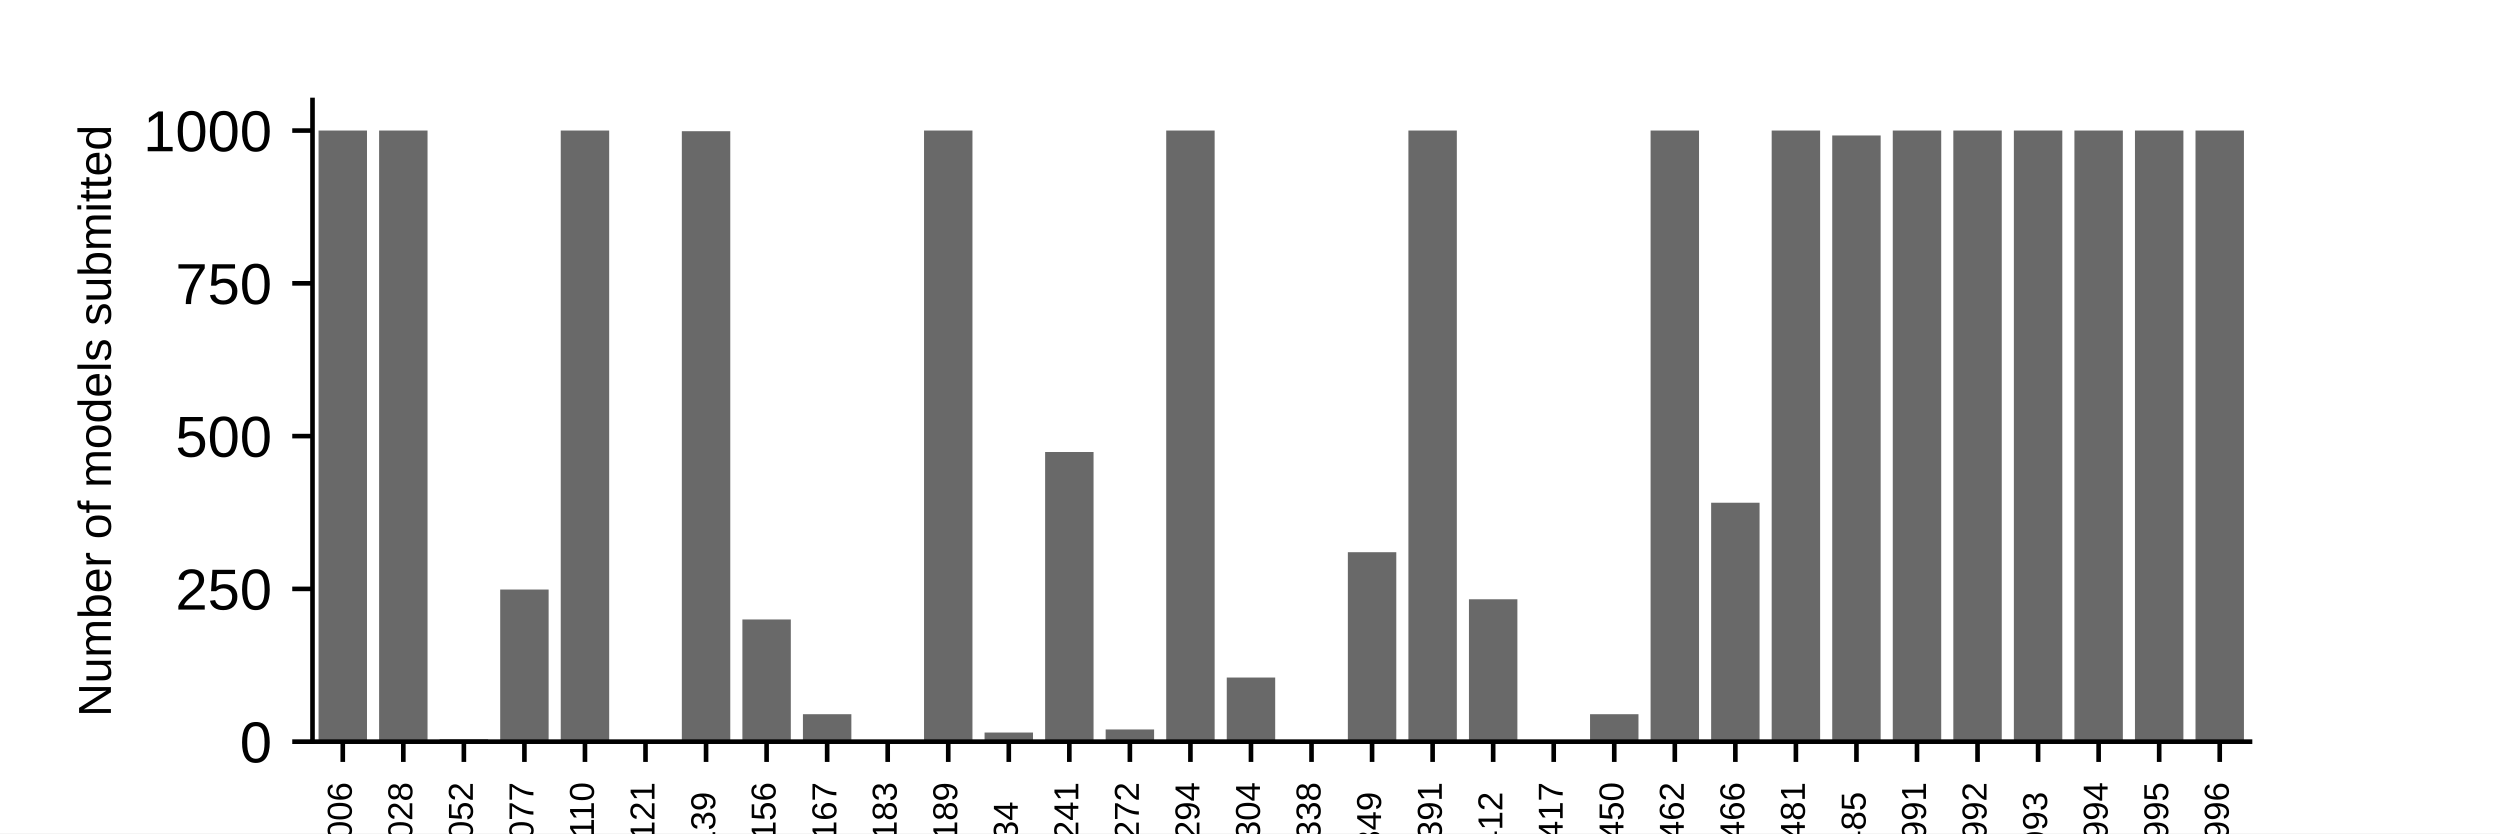
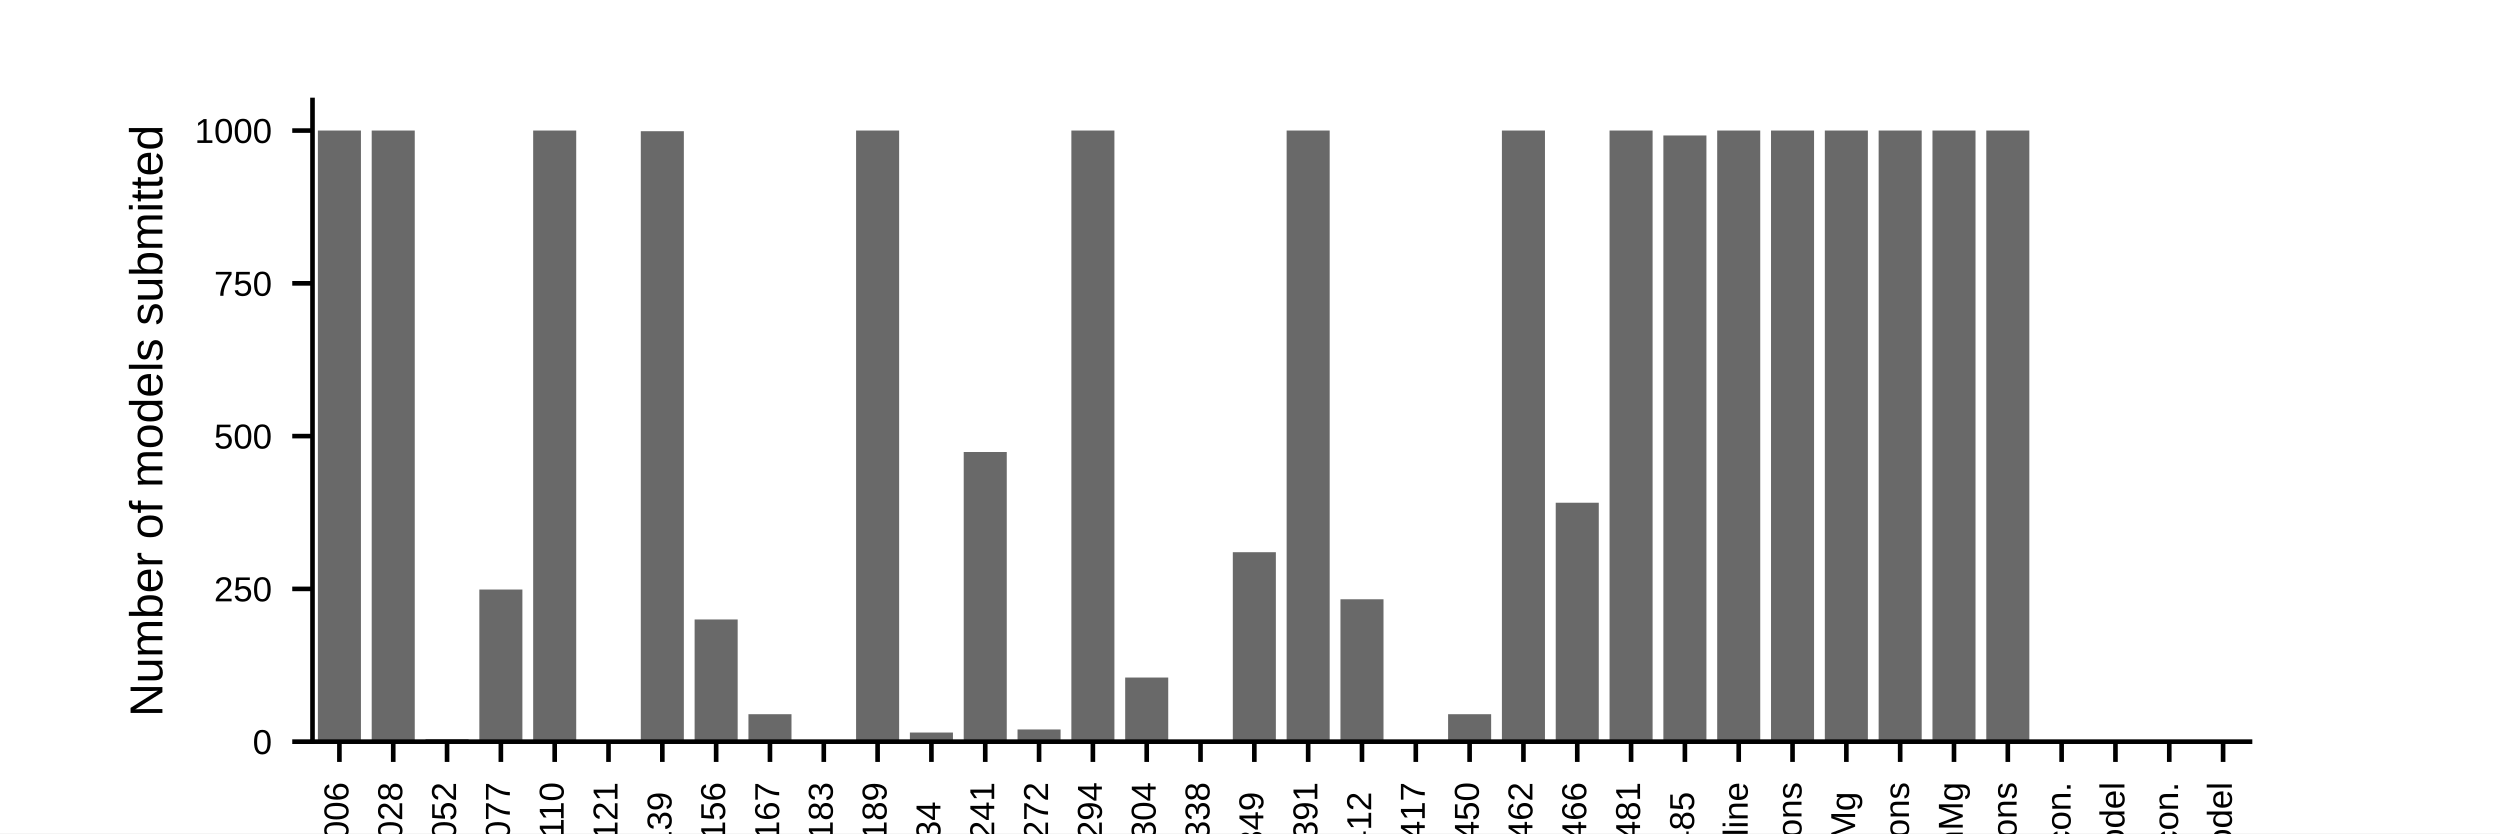
<svg xmlns="http://www.w3.org/2000/svg" xmlns:xlink="http://www.w3.org/1999/xlink" width="432pt" height="144pt" viewBox="0 0 432 144" version="1.1">
  <defs>
    <style type="text/css">*{stroke-linejoin: round; stroke-linecap: butt}</style>
  </defs>
  <g id="figure_1">
    <g id="patch_1">
      <path d="M 0 144  L 432 144  L 432 0  L 0 0  z " style="fill: #ffffff" />
    </g>
    <g id="axes_1">
      <g id="patch_2">
        <path d="M 54 128.16  L 388.8 128.16  L 388.8 17.28  L 54 17.28  z " style="fill: #ffffff" />
      </g>
      <g id="patch_3">
-         <path d="M 55.046 128.16  L 63.416 128.16  L 63.416 22.56  L 55.046 22.56  z " clip-path="url(#p0e5b884438)" style="fill: #696969" />
+         <path d="M 54.93 128.16  L 62.37 128.16  L 62.37 22.56  L 54.93 22.56  z " clip-path="url(#pc72b1d0bf5)" style="fill: #696969" />
      </g>
      <g id="patch_4">
-         <path d="M 65.509 128.16  L 73.879 128.16  L 73.879 22.56  L 65.509 22.56  z " clip-path="url(#p0e5b884438)" style="fill: #696969" />
+         <path d="M 64.23 128.16  L 71.67 128.16  L 71.67 22.56  L 64.23 22.56  z " clip-path="url(#pc72b1d0bf5)" style="fill: #696969" />
      </g>
      <g id="patch_5">
-         <path d="M 75.971 128.16  L 84.341 128.16  L 84.341 127.738  L 75.971 127.738  z " clip-path="url(#p0e5b884438)" style="fill: #696969" />
+         <path d="M 73.53 128.16  L 80.97 128.16  L 80.97 127.738  L 73.53 127.738  z " clip-path="url(#pc72b1d0bf5)" style="fill: #696969" />
      </g>
      <g id="patch_6">
-         <path d="M 86.434 128.16  L 94.804 128.16  L 94.804 101.866  L 86.434 101.866  z " clip-path="url(#p0e5b884438)" style="fill: #696969" />
+         <path d="M 82.83 128.16  L 90.27 128.16  L 90.27 101.866  L 82.83 101.866  z " clip-path="url(#pc72b1d0bf5)" style="fill: #696969" />
      </g>
      <g id="patch_7">
-         <path d="M 96.896 128.16  L 105.266 128.16  L 105.266 22.56  L 96.896 22.56  z " clip-path="url(#p0e5b884438)" style="fill: #696969" />
+         <path d="M 92.13 128.16  L 99.57 128.16  L 99.57 22.56  L 92.13 22.56  z " clip-path="url(#pc72b1d0bf5)" style="fill: #696969" />
      </g>
      <g id="patch_8">
-         <path d="M 107.359 128.16  L 115.729 128.16  L 115.729 128.054  L 107.359 128.054  z " clip-path="url(#p0e5b884438)" style="fill: #696969" />
+         <path d="M 101.43 128.16  L 108.87 128.16  L 108.87 128.054  L 101.43 128.054  z " clip-path="url(#pc72b1d0bf5)" style="fill: #696969" />
      </g>
      <g id="patch_9">
-         <path d="M 117.821 128.16  L 126.191 128.16  L 126.191 22.666  L 117.821 22.666  z " clip-path="url(#p0e5b884438)" style="fill: #696969" />
+         <path d="M 110.73 128.16  L 118.17 128.16  L 118.17 22.666  L 110.73 22.666  z " clip-path="url(#pc72b1d0bf5)" style="fill: #696969" />
      </g>
      <g id="patch_10">
-         <path d="M 128.284 128.16  L 136.654 128.16  L 136.654 107.04  L 128.284 107.04  z " clip-path="url(#p0e5b884438)" style="fill: #696969" />
+         <path d="M 120.03 128.16  L 127.47 128.16  L 127.47 107.04  L 120.03 107.04  z " clip-path="url(#pc72b1d0bf5)" style="fill: #696969" />
      </g>
      <g id="patch_11">
-         <path d="M 138.746 128.16  L 147.116 128.16  L 147.116 123.408  L 138.746 123.408  z " clip-path="url(#p0e5b884438)" style="fill: #696969" />
+         <path d="M 129.33 128.16  L 136.77 128.16  L 136.77 123.408  L 129.33 123.408  z " clip-path="url(#pc72b1d0bf5)" style="fill: #696969" />
      </g>
      <g id="patch_12">
-         <path d="M 149.209 128.16  L 157.579 128.16  L 157.579 128.054  L 149.209 128.054  z " clip-path="url(#p0e5b884438)" style="fill: #696969" />
+         <path d="M 138.63 128.16  L 146.07 128.16  L 146.07 128.054  L 138.63 128.054  z " clip-path="url(#pc72b1d0bf5)" style="fill: #696969" />
      </g>
      <g id="patch_13">
-         <path d="M 159.671 128.16  L 168.041 128.16  L 168.041 22.56  L 159.671 22.56  z " clip-path="url(#p0e5b884438)" style="fill: #696969" />
+         <path d="M 147.93 128.16  L 155.37 128.16  L 155.37 22.56  L 147.93 22.56  z " clip-path="url(#pc72b1d0bf5)" style="fill: #696969" />
      </g>
      <g id="patch_14">
-         <path d="M 170.134 128.16  L 178.504 128.16  L 178.504 126.576  L 170.134 126.576  z " clip-path="url(#p0e5b884438)" style="fill: #696969" />
+         <path d="M 157.23 128.16  L 164.67 128.16  L 164.67 126.576  L 157.23 126.576  z " clip-path="url(#pc72b1d0bf5)" style="fill: #696969" />
      </g>
      <g id="patch_15">
-         <path d="M 180.596 128.16  L 188.966 128.16  L 188.966 78.106  L 180.596 78.106  z " clip-path="url(#p0e5b884438)" style="fill: #696969" />
+         <path d="M 166.53 128.16  L 173.97 128.16  L 173.97 78.106  L 166.53 78.106  z " clip-path="url(#pc72b1d0bf5)" style="fill: #696969" />
      </g>
      <g id="patch_16">
-         <path d="M 191.059 128.16  L 199.429 128.16  L 199.429 126.048  L 191.059 126.048  z " clip-path="url(#p0e5b884438)" style="fill: #696969" />
+         <path d="M 175.83 128.16  L 183.27 128.16  L 183.27 126.048  L 175.83 126.048  z " clip-path="url(#pc72b1d0bf5)" style="fill: #696969" />
      </g>
      <g id="patch_17">
-         <path d="M 201.521 128.16  L 209.891 128.16  L 209.891 22.56  L 201.521 22.56  z " clip-path="url(#p0e5b884438)" style="fill: #696969" />
+         <path d="M 185.13 128.16  L 192.57 128.16  L 192.57 22.56  L 185.13 22.56  z " clip-path="url(#pc72b1d0bf5)" style="fill: #696969" />
      </g>
      <g id="patch_18">
-         <path d="M 211.984 128.16  L 220.354 128.16  L 220.354 117.072  L 211.984 117.072  z " clip-path="url(#p0e5b884438)" style="fill: #696969" />
+         <path d="M 194.43 128.16  L 201.87 128.16  L 201.87 117.072  L 194.43 117.072  z " clip-path="url(#pc72b1d0bf5)" style="fill: #696969" />
      </g>
      <g id="patch_19">
-         <path d="M 222.446 128.16  L 230.816 128.16  L 230.816 127.949  L 222.446 127.949  z " clip-path="url(#p0e5b884438)" style="fill: #696969" />
+         <path d="M 203.73 128.16  L 211.17 128.16  L 211.17 127.949  L 203.73 127.949  z " clip-path="url(#pc72b1d0bf5)" style="fill: #696969" />
      </g>
      <g id="patch_20">
-         <path d="M 232.909 128.16  L 241.279 128.16  L 241.279 95.424  L 232.909 95.424  z " clip-path="url(#p0e5b884438)" style="fill: #696969" />
+         <path d="M 213.03 128.16  L 220.47 128.16  L 220.47 95.424  L 213.03 95.424  z " clip-path="url(#pc72b1d0bf5)" style="fill: #696969" />
      </g>
      <g id="patch_21">
-         <path d="M 243.371 128.16  L 251.741 128.16  L 251.741 22.56  L 243.371 22.56  z " clip-path="url(#p0e5b884438)" style="fill: #696969" />
+         <path d="M 222.33 128.16  L 229.77 128.16  L 229.77 22.56  L 222.33 22.56  z " clip-path="url(#pc72b1d0bf5)" style="fill: #696969" />
      </g>
      <g id="patch_22">
-         <path d="M 253.834 128.16  L 262.204 128.16  L 262.204 103.555  L 253.834 103.555  z " clip-path="url(#p0e5b884438)" style="fill: #696969" />
+         <path d="M 231.63 128.16  L 239.07 128.16  L 239.07 103.555  L 231.63 103.555  z " clip-path="url(#pc72b1d0bf5)" style="fill: #696969" />
      </g>
      <g id="patch_23">
-         <path d="M 264.296 128.16  L 272.666 128.16  L 272.666 128.054  L 264.296 128.054  z " clip-path="url(#p0e5b884438)" style="fill: #696969" />
+         <path d="M 240.93 128.16  L 248.37 128.16  L 248.37 128.054  L 240.93 128.054  z " clip-path="url(#pc72b1d0bf5)" style="fill: #696969" />
      </g>
      <g id="patch_24">
-         <path d="M 274.759 128.16  L 283.129 128.16  L 283.129 123.408  L 274.759 123.408  z " clip-path="url(#p0e5b884438)" style="fill: #696969" />
+         <path d="M 250.23 128.16  L 257.67 128.16  L 257.67 123.408  L 250.23 123.408  z " clip-path="url(#pc72b1d0bf5)" style="fill: #696969" />
      </g>
      <g id="patch_25">
-         <path d="M 285.221 128.16  L 293.591 128.16  L 293.591 22.56  L 285.221 22.56  z " clip-path="url(#p0e5b884438)" style="fill: #696969" />
+         <path d="M 259.53 128.16  L 266.97 128.16  L 266.97 22.56  L 259.53 22.56  z " clip-path="url(#pc72b1d0bf5)" style="fill: #696969" />
      </g>
      <g id="patch_26">
-         <path d="M 295.684 128.16  L 304.054 128.16  L 304.054 86.87  L 295.684 86.87  z " clip-path="url(#p0e5b884438)" style="fill: #696969" />
+         <path d="M 268.83 128.16  L 276.27 128.16  L 276.27 86.87  L 268.83 86.87  z " clip-path="url(#pc72b1d0bf5)" style="fill: #696969" />
      </g>
      <g id="patch_27">
-         <path d="M 306.146 128.16  L 314.516 128.16  L 314.516 22.56  L 306.146 22.56  z " clip-path="url(#p0e5b884438)" style="fill: #696969" />
+         <path d="M 278.13 128.16  L 285.57 128.16  L 285.57 22.56  L 278.13 22.56  z " clip-path="url(#pc72b1d0bf5)" style="fill: #696969" />
      </g>
      <g id="patch_28">
-         <path d="M 316.609 128.16  L 324.979 128.16  L 324.979 23.405  L 316.609 23.405  z " clip-path="url(#p0e5b884438)" style="fill: #696969" />
+         <path d="M 287.43 128.16  L 294.87 128.16  L 294.87 23.405  L 287.43 23.405  z " clip-path="url(#pc72b1d0bf5)" style="fill: #696969" />
      </g>
      <g id="patch_29">
-         <path d="M 327.071 128.16  L 335.441 128.16  L 335.441 22.56  L 327.071 22.56  z " clip-path="url(#p0e5b884438)" style="fill: #696969" />
+         <path d="M 296.73 128.16  L 304.17 128.16  L 304.17 22.56  L 296.73 22.56  z " clip-path="url(#pc72b1d0bf5)" style="fill: #696969" />
      </g>
      <g id="patch_30">
-         <path d="M 337.534 128.16  L 345.904 128.16  L 345.904 22.56  L 337.534 22.56  z " clip-path="url(#p0e5b884438)" style="fill: #696969" />
+         <path d="M 306.03 128.16  L 313.47 128.16  L 313.47 22.56  L 306.03 22.56  z " clip-path="url(#pc72b1d0bf5)" style="fill: #696969" />
      </g>
      <g id="patch_31">
-         <path d="M 347.996 128.16  L 356.366 128.16  L 356.366 22.56  L 347.996 22.56  z " clip-path="url(#p0e5b884438)" style="fill: #696969" />
+         <path d="M 315.33 128.16  L 322.77 128.16  L 322.77 22.56  L 315.33 22.56  z " clip-path="url(#pc72b1d0bf5)" style="fill: #696969" />
      </g>
      <g id="patch_32">
-         <path d="M 358.459 128.16  L 366.829 128.16  L 366.829 22.56  L 358.459 22.56  z " clip-path="url(#p0e5b884438)" style="fill: #696969" />
+         <path d="M 324.63 128.16  L 332.07 128.16  L 332.07 22.56  L 324.63 22.56  z " clip-path="url(#pc72b1d0bf5)" style="fill: #696969" />
      </g>
      <g id="patch_33">
-         <path d="M 368.921 128.16  L 377.291 128.16  L 377.291 22.56  L 368.921 22.56  z " clip-path="url(#p0e5b884438)" style="fill: #696969" />
+         <path d="M 333.93 128.16  L 341.37 128.16  L 341.37 22.56  L 333.93 22.56  z " clip-path="url(#pc72b1d0bf5)" style="fill: #696969" />
      </g>
      <g id="patch_34">
-         <path d="M 379.384 128.16  L 387.754 128.16  L 387.754 22.56  L 379.384 22.56  z " clip-path="url(#p0e5b884438)" style="fill: #696969" />
+         <path d="M 343.23 128.16  L 350.67 128.16  L 350.67 22.56  L 343.23 22.56  z " clip-path="url(#pc72b1d0bf5)" style="fill: #696969" />
+       </g>
+       <g id="patch_35">
+         <path d="M 352.53 128.16  L 359.97 128.16  L 359.97 128.054  L 352.53 128.054  z " clip-path="url(#pc72b1d0bf5)" style="fill: #696969" />
+       </g>
+       <g id="patch_36">
+         <path d="M 361.83 128.16  L 369.27 128.16  L 369.27 128.054  L 361.83 128.054  z " clip-path="url(#pc72b1d0bf5)" style="fill: #696969" />
+       </g>
+       <g id="patch_37">
+         <path d="M 371.13 128.16  L 378.57 128.16  L 378.57 128.054  L 371.13 128.054  z " clip-path="url(#pc72b1d0bf5)" style="fill: #696969" />
+       </g>
+       <g id="patch_38">
+         <path d="M 380.43 128.16  L 387.87 128.16  L 387.87 128.054  L 380.43 128.054  z " clip-path="url(#pc72b1d0bf5)" style="fill: #696969" />
      </g>
      <g id="matplotlib.axis_1">
        <g id="xtick_1">
          <g id="line2d_1">
            <defs>
-               <path id="m327f25a195" d="M 0 0  L 0 3.5  " style="stroke: #000000; stroke-width: 0.8" />
+               <path id="m30394f81d4" d="M 0 0  L 0 3.5  " style="stroke: #000000; stroke-width: 0.8" />
            </defs>
            <g>
-               <use xlink:href="#m327f25a195" x="59.231" y="128.16" style="stroke: #000000; stroke-width: 0.8" />
+               <use xlink:href="#m30394f81d4" x="58.65" y="128.16" style="stroke: #000000; stroke-width: 0.8" />
            </g>
          </g>
          <g id="text_1">
-             <text style="font: 6px 'Arial', sans-serif" transform="translate(60.78375 186.4075) rotate(-90)">RNA_Dojo - TS006</text>
+             <text style="font: 6px 'Arial', sans-serif" transform="translate(60.2025 186.4075) rotate(-90)">RNA_Dojo - TS006</text>
          </g>
        </g>
        <g id="xtick_2">
          <g id="line2d_2">
            <g>
-               <use xlink:href="#m327f25a195" x="69.694" y="128.16" style="stroke: #000000; stroke-width: 0.8" />
+               <use xlink:href="#m30394f81d4" x="67.95" y="128.16" style="stroke: #000000; stroke-width: 0.8" />
            </g>
          </g>
          <g id="text_2">
-             <text style="font: 6px 'Arial', sans-serif" transform="translate(71.24484 184.0647) rotate(-90)">NKRNA-s - TS028</text>
+             <text style="font: 6px 'Arial', sans-serif" transform="translate(69.50109 184.0647) rotate(-90)">NKRNA-s - TS028</text>
          </g>
        </g>
        <g id="xtick_3">
          <g id="line2d_3">
            <g>
-               <use xlink:href="#m327f25a195" x="80.156" y="128.16" style="stroke: #000000; stroke-width: 0.8" />
+               <use xlink:href="#m30394f81d4" x="77.25" y="128.16" style="stroke: #000000; stroke-width: 0.8" />
            </g>
          </g>
          <g id="text_3">
-             <text style="font: 6px 'Arial', sans-serif" transform="translate(81.70875 191.3013) rotate(-90)">Yang-Server - TS052</text>
+             <text style="font: 6px 'Arial', sans-serif" transform="translate(78.8025 191.3013) rotate(-90)">Yang-Server - TS052</text>
          </g>
        </g>
        <g id="xtick_4">
          <g id="line2d_4">
            <g>
-               <use xlink:href="#m327f25a195" x="90.619" y="128.16" style="stroke: #000000; stroke-width: 0.8" />
+               <use xlink:href="#m30394f81d4" x="86.55" y="128.16" style="stroke: #000000; stroke-width: 0.8" />
            </g>
          </g>
          <g id="text_4">
-             <text style="font: 6px 'Arial', sans-serif" transform="translate(92.17125 177.4094) rotate(-90)">coogs2 - TS077</text>
+             <text style="font: 6px 'Arial', sans-serif" transform="translate(88.1025 177.4094) rotate(-90)">coogs2 - TS077</text>
          </g>
        </g>
        <g id="xtick_5">
          <g id="line2d_5">
            <g>
-               <use xlink:href="#m327f25a195" x="101.081" y="128.16" style="stroke: #000000; stroke-width: 0.8" />
+               <use xlink:href="#m30394f81d4" x="95.85" y="128.16" style="stroke: #000000; stroke-width: 0.8" />
            </g>
          </g>
          <g id="text_5">
-             <text style="font: 6px 'Arial', sans-serif" transform="translate(102.6323 213.6334) rotate(-90)">MIEnsembles-Server - TS110</text>
+             <text style="font: 6px 'Arial', sans-serif" transform="translate(97.40109 213.6334) rotate(-90)">MIEnsembles-Server - TS110</text>
          </g>
        </g>
        <g id="xtick_6">
          <g id="line2d_6">
            <g>
-               <use xlink:href="#m327f25a195" x="111.544" y="128.16" style="stroke: #000000; stroke-width: 0.8" />
+               <use xlink:href="#m30394f81d4" x="105.15" y="128.16" style="stroke: #000000; stroke-width: 0.8" />
            </g>
          </g>
          <g id="text_6">
-             <text style="font: 6px 'Arial', sans-serif" transform="translate(113.0962 203.3162) rotate(-90)">Pascal_Auffinger - TS121</text>
+             <text style="font: 6px 'Arial', sans-serif" transform="translate(106.7025 203.3162) rotate(-90)">Pascal_Auffinger - TS121</text>
          </g>
        </g>
        <g id="xtick_7">
          <g id="line2d_7">
            <g>
-               <use xlink:href="#m327f25a195" x="122.006" y="128.16" style="stroke: #000000; stroke-width: 0.8" />
+               <use xlink:href="#m30394f81d4" x="114.45" y="128.16" style="stroke: #000000; stroke-width: 0.8" />
            </g>
          </g>
          <g id="text_7">
-             <text style="font: 6px 'Arial', sans-serif" transform="translate(123.5939 202.7491) rotate(-90)">DeepFold-refine  - TS139</text>
+             <text style="font: 6px 'Arial', sans-serif" transform="translate(116.0377 202.7491) rotate(-90)">DeepFold-refine  - TS139</text>
          </g>
        </g>
        <g id="xtick_8">
          <g id="line2d_8">
            <g>
-               <use xlink:href="#m327f25a195" x="132.469" y="128.16" style="stroke: #000000; stroke-width: 0.8" />
+               <use xlink:href="#m30394f81d4" x="123.75" y="128.16" style="stroke: #000000; stroke-width: 0.8" />
            </g>
          </g>
          <g id="text_8">
-             <text style="font: 6px 'Arial', sans-serif" transform="translate(134.0198 189.4169) rotate(-90)">SoutheRNA - TS156</text>
+             <text style="font: 6px 'Arial', sans-serif" transform="translate(125.3011 189.4169) rotate(-90)">SoutheRNA - TS156</text>
          </g>
        </g>
        <g id="xtick_9">
          <g id="line2d_9">
            <g>
-               <use xlink:href="#m327f25a195" x="142.931" y="128.16" style="stroke: #000000; stroke-width: 0.8" />
+               <use xlink:href="#m30394f81d4" x="133.05" y="128.16" style="stroke: #000000; stroke-width: 0.8" />
            </g>
          </g>
          <g id="text_9">
-             <text style="font: 6px 'Arial', sans-serif" transform="translate(144.5208 196.4134) rotate(-90)">OpenComplex - TS167</text>
+             <text style="font: 6px 'Arial', sans-serif" transform="translate(134.6395 196.4134) rotate(-90)">OpenComplex - TS167</text>
          </g>
        </g>
        <g id="xtick_10">
          <g id="line2d_10">
            <g>
-               <use xlink:href="#m327f25a195" x="153.394" y="128.16" style="stroke: #000000; stroke-width: 0.8" />
+               <use xlink:href="#m30394f81d4" x="142.35" y="128.16" style="stroke: #000000; stroke-width: 0.8" />
            </g>
          </g>
          <g id="text_10">
-             <text style="font: 6px 'Arial', sans-serif" transform="translate(154.9462 222.0962) rotate(-90)">GuangzhouRNA-human - TS183</text>
+             <text style="font: 6px 'Arial', sans-serif" transform="translate(143.9025 222.0962) rotate(-90)">GuangzhouRNA-human - TS183</text>
          </g>
        </g>
        <g id="xtick_11">
          <g id="line2d_11">
            <g>
-               <use xlink:href="#m327f25a195" x="163.856" y="128.16" style="stroke: #000000; stroke-width: 0.8" />
+               <use xlink:href="#m30394f81d4" x="151.65" y="128.16" style="stroke: #000000; stroke-width: 0.8" />
            </g>
          </g>
          <g id="text_11">
-             <text style="font: 6px 'Arial', sans-serif" transform="translate(165.4073 174.4047) rotate(-90)">LCBio - TS189</text>
+             <text style="font: 6px 'Arial', sans-serif" transform="translate(153.2011 174.4047) rotate(-90)">LCBio - TS189</text>
          </g>
        </g>
        <g id="xtick_12">
          <g id="line2d_12">
            <g>
-               <use xlink:href="#m327f25a195" x="174.319" y="128.16" style="stroke: #000000; stroke-width: 0.8" />
+               <use xlink:href="#m30394f81d4" x="160.95" y="128.16" style="stroke: #000000; stroke-width: 0.8" />
            </g>
          </g>
          <g id="text_12">
-             <text style="font: 6px 'Arial', sans-serif" transform="translate(175.8698 159.73) rotate(-90)">  - TS234</text>
+             <text style="font: 6px 'Arial', sans-serif" transform="translate(162.5011 159.73) rotate(-90)">  - TS234</text>
          </g>
        </g>
        <g id="xtick_13">
          <g id="line2d_13">
            <g>
-               <use xlink:href="#m327f25a195" x="184.781" y="128.16" style="stroke: #000000; stroke-width: 0.8" />
+               <use xlink:href="#m30394f81d4" x="170.25" y="128.16" style="stroke: #000000; stroke-width: 0.8" />
            </g>
          </g>
          <g id="text_13">
-             <text style="font: 6px 'Arial', sans-serif" transform="translate(186.3323 180.4094) rotate(-90)">elofsson - TS241</text>
+             <text style="font: 6px 'Arial', sans-serif" transform="translate(171.8011 180.4094) rotate(-90)">elofsson - TS241</text>
          </g>
        </g>
        <g id="xtick_14">
          <g id="line2d_14">
            <g>
-               <use xlink:href="#m327f25a195" x="195.244" y="128.16" style="stroke: #000000; stroke-width: 0.8" />
+               <use xlink:href="#m30394f81d4" x="179.55" y="128.16" style="stroke: #000000; stroke-width: 0.8" />
            </g>
          </g>
          <g id="text_14">
-             <text style="font: 6px 'Arial', sans-serif" transform="translate(196.7948 191.0781) rotate(-90)">GromihaLab - TS272</text>
+             <text style="font: 6px 'Arial', sans-serif" transform="translate(181.1011 191.0781) rotate(-90)">GromihaLab - TS272</text>
          </g>
        </g>
        <g id="xtick_15">
          <g id="line2d_15">
            <g>
-               <use xlink:href="#m327f25a195" x="205.706" y="128.16" style="stroke: #000000; stroke-width: 0.8" />
+               <use xlink:href="#m30394f81d4" x="188.85" y="128.16" style="stroke: #000000; stroke-width: 0.8" />
            </g>
          </g>
          <g id="text_15">
-             <text style="font: 6px 'Arial', sans-serif" transform="translate(207.2573 185.4156) rotate(-90)">KiharaLab - TS294</text>
+             <text style="font: 6px 'Arial', sans-serif" transform="translate(190.4011 185.4156) rotate(-90)">KiharaLab - TS294</text>
          </g>
        </g>
        <g id="xtick_16">
          <g id="line2d_16">
            <g>
-               <use xlink:href="#m327f25a195" x="216.169" y="128.16" style="stroke: #000000; stroke-width: 0.8" />
+               <use xlink:href="#m30394f81d4" x="198.15" y="128.16" style="stroke: #000000; stroke-width: 0.8" />
            </g>
          </g>
          <g id="text_16">
-             <text style="font: 6px 'Arial', sans-serif" transform="translate(217.7198 187.7331) rotate(-90)">AF3-server - TS304</text>
+             <text style="font: 6px 'Arial', sans-serif" transform="translate(199.7011 187.7331) rotate(-90)">AF3-server - TS304</text>
          </g>
        </g>
        <g id="xtick_17">
          <g id="line2d_17">
            <g>
-               <use xlink:href="#m327f25a195" x="226.631" y="128.16" style="stroke: #000000; stroke-width: 0.8" />
+               <use xlink:href="#m30394f81d4" x="207.45" y="128.16" style="stroke: #000000; stroke-width: 0.8" />
            </g>
          </g>
          <g id="text_17">
-             <text style="font: 6px 'Arial', sans-serif" transform="translate(228.1823 187.0778) rotate(-90)">GeneSilico - TS338</text>
+             <text style="font: 6px 'Arial', sans-serif" transform="translate(209.0011 187.0778) rotate(-90)">GeneSilico - TS338</text>
          </g>
        </g>
        <g id="xtick_18">
          <g id="line2d_18">
            <g>
-               <use xlink:href="#m327f25a195" x="237.094" y="128.16" style="stroke: #000000; stroke-width: 0.8" />
+               <use xlink:href="#m30394f81d4" x="216.75" y="128.16" style="stroke: #000000; stroke-width: 0.8" />
            </g>
          </g>
          <g id="text_18">
-             <text style="font: 6px 'Arial', sans-serif" transform="translate(238.6448 196.0816) rotate(-90)">cheatham-lab  - TS349</text>
+             <text style="font: 6px 'Arial', sans-serif" transform="translate(218.3011 196.0816) rotate(-90)">cheatham-lab  - TS349</text>
          </g>
        </g>
        <g id="xtick_19">
          <g id="line2d_19">
            <g>
-               <use xlink:href="#m327f25a195" x="247.556" y="128.16" style="stroke: #000000; stroke-width: 0.8" />
+               <use xlink:href="#m30394f81d4" x="226.05" y="128.16" style="stroke: #000000; stroke-width: 0.8" />
            </g>
          </g>
          <g id="text_19">
-             <text style="font: 6px 'Arial', sans-serif" transform="translate(249.1439 199.7528) rotate(-90)">bussilab_replex - TS391</text>
+             <text style="font: 6px 'Arial', sans-serif" transform="translate(227.6377 199.7528) rotate(-90)">bussilab_replex - TS391</text>
          </g>
        </g>
        <g id="xtick_20">
          <g id="line2d_20">
            <g>
-               <use xlink:href="#m327f25a195" x="258.019" y="128.16" style="stroke: #000000; stroke-width: 0.8" />
+               <use xlink:href="#m30394f81d4" x="235.35" y="128.16" style="stroke: #000000; stroke-width: 0.8" />
            </g>
          </g>
          <g id="text_20">
-             <text style="font: 6px 'Arial', sans-serif" transform="translate(259.6064 209.7541) rotate(-90)">cheatham-lab_villa  - TS412</text>
+             <text style="font: 6px 'Arial', sans-serif" transform="translate(236.9377 209.7541) rotate(-90)">cheatham-lab_villa  - TS412</text>
          </g>
        </g>
        <g id="xtick_21">
          <g id="line2d_21">
            <g>
-               <use xlink:href="#m327f25a195" x="268.481" y="128.16" style="stroke: #000000; stroke-width: 0.8" />
+               <use xlink:href="#m30394f81d4" x="244.65" y="128.16" style="stroke: #000000; stroke-width: 0.8" />
            </g>
          </g>
          <g id="text_21">
-             <text style="font: 6px 'Arial', sans-serif" transform="translate(270.0337 217.09) rotate(-90)">GuangzhouRNA-meta - TS417</text>
+             <text style="font: 6px 'Arial', sans-serif" transform="translate(246.2025 217.09) rotate(-90)">GuangzhouRNA-meta - TS417</text>
          </g>
        </g>
        <g id="xtick_22">
          <g id="line2d_22">
            <g>
-               <use xlink:href="#m327f25a195" x="278.944" y="128.16" style="stroke: #000000; stroke-width: 0.8" />
+               <use xlink:href="#m30394f81d4" x="253.95" y="128.16" style="stroke: #000000; stroke-width: 0.8" />
            </g>
          </g>
          <g id="text_22">
-             <text style="font: 6px 'Arial', sans-serif" transform="translate(280.5333 217.4209) rotate(-90)">OpenComplex_Server - TS450</text>
+             <text style="font: 6px 'Arial', sans-serif" transform="translate(255.5395 217.4209) rotate(-90)">OpenComplex_Server - TS450</text>
          </g>
        </g>
        <g id="xtick_23">
          <g id="line2d_23">
            <g>
-               <use xlink:href="#m327f25a195" x="289.406" y="128.16" style="stroke: #000000; stroke-width: 0.8" />
+               <use xlink:href="#m30394f81d4" x="263.25" y="128.16" style="stroke: #000000; stroke-width: 0.8" />
            </g>
          </g>
          <g id="text_23">
-             <text style="font: 6px 'Arial', sans-serif" transform="translate(290.9588 175.0741) rotate(-90)">Zheng - TS462</text>
+             <text style="font: 6px 'Arial', sans-serif" transform="translate(264.8025 175.0741) rotate(-90)">Zheng - TS462</text>
          </g>
        </g>
        <g id="xtick_24">
          <g id="line2d_24">
            <g>
-               <use xlink:href="#m327f25a195" x="299.869" y="128.16" style="stroke: #000000; stroke-width: 0.8" />
+               <use xlink:href="#m30394f81d4" x="272.55" y="128.16" style="stroke: #000000; stroke-width: 0.8" />
            </g>
          </g>
          <g id="text_24">
-             <text style="font: 6px 'Arial', sans-serif" transform="translate(301.4212 177.4094) rotate(-90)">coogs3 - TS466</text>
+             <text style="font: 6px 'Arial', sans-serif" transform="translate(274.1025 177.4094) rotate(-90)">coogs3 - TS466</text>
          </g>
        </g>
        <g id="xtick_25">
          <g id="line2d_25">
            <g>
-               <use xlink:href="#m327f25a195" x="310.331" y="128.16" style="stroke: #000000; stroke-width: 0.8" />
+               <use xlink:href="#m30394f81d4" x="281.85" y="128.16" style="stroke: #000000; stroke-width: 0.8" />
            </g>
          </g>
          <g id="text_25">
-             <text style="font: 6px 'Arial', sans-serif" transform="translate(311.8823 171.7384) rotate(-90)">Vfold - TS481</text>
+             <text style="font: 6px 'Arial', sans-serif" transform="translate(283.4011 171.7384) rotate(-90)">Vfold - TS481</text>
          </g>
        </g>
        <g id="xtick_26">
          <g id="line2d_26">
            <g>
-               <use xlink:href="#m327f25a195" x="320.794" y="128.16" style="stroke: #000000; stroke-width: 0.8" />
+               <use xlink:href="#m30394f81d4" x="291.15" y="128.16" style="stroke: #000000; stroke-width: 0.8" />
            </g>
          </g>
          <g id="text_26">
-             <text style="font: 6px 'Arial', sans-serif" transform="translate(322.3814 209.4259) rotate(-90)">bussilab_plain_md  - TS485</text>
+             <text style="font: 6px 'Arial', sans-serif" transform="translate(292.7377 209.4259) rotate(-90)">bussilab_plain_md  - TS485</text>
          </g>
        </g>
        <g id="xtick_27">
          <g id="line2d_27">
            <g>
-               <use xlink:href="#m327f25a195" x="331.256" y="128.16" style="stroke: #000000; stroke-width: 0.8" />
+               <use xlink:href="#m30394f81d4" x="300.45" y="128.16" style="stroke: #000000; stroke-width: 0.8" />
            </g>
          </g>
          <g id="text_27">
-             <text style="font: 6px 'Arial', sans-serif" transform="translate(332.8073 181.0778) rotate(-90)">Baseline - TS991</text>
+             <text style="font: 6px 'Arial', sans-serif" transform="translate(302.0011 158.1747) rotate(-90)">Baseline</text>
          </g>
        </g>
        <g id="xtick_28">
          <g id="line2d_28">
            <g>
-               <use xlink:href="#m327f25a195" x="341.719" y="128.16" style="stroke: #000000; stroke-width: 0.8" />
+               <use xlink:href="#m30394f81d4" x="309.75" y="128.16" style="stroke: #000000; stroke-width: 0.8" />
            </g>
          </g>
          <g id="text_28">
-             <text style="font: 6px 'Arial', sans-serif" transform="translate(343.2698 204.0944) rotate(-90)">Baseline addIons - TS992</text>
+             <text style="font: 6px 'Arial', sans-serif" transform="translate(311.3011 181.1912) rotate(-90)">Baseline addIons</text>
          </g>
        </g>
        <g id="xtick_29">
          <g id="line2d_29">
            <g>
-               <use xlink:href="#m327f25a195" x="352.181" y="128.16" style="stroke: #000000; stroke-width: 0.8" />
+               <use xlink:href="#m30394f81d4" x="319.05" y="128.16" style="stroke: #000000; stroke-width: 0.8" />
            </g>
          </g>
          <g id="text_29">
-             <text style="font: 6px 'Arial', sans-serif" transform="translate(353.7337 197.7438) rotate(-90)">Baseline mMg  - TS993</text>
+             <text style="font: 6px 'Arial', sans-serif" transform="translate(320.5659 174.8406) rotate(-90)">Baseline mMg </text>
          </g>
        </g>
        <g id="xtick_30">
          <g id="line2d_30">
            <g>
-               <use xlink:href="#m327f25a195" x="362.644" y="128.16" style="stroke: #000000; stroke-width: 0.8" />
+               <use xlink:href="#m30394f81d4" x="328.35" y="128.16" style="stroke: #000000; stroke-width: 0.8" />
            </g>
          </g>
          <g id="text_30">
-             <text style="font: 6px 'Arial', sans-serif" transform="translate(364.1963 219.0934) rotate(-90)">Baseline mMg addIons - TS994</text>
+             <text style="font: 6px 'Arial', sans-serif" transform="translate(329.8659 196.1903) rotate(-90)">Baseline mMg addIons</text>
          </g>
        </g>
        <g id="xtick_31">
          <g id="line2d_31">
            <g>
-               <use xlink:href="#m327f25a195" x="373.106" y="128.16" style="stroke: #000000; stroke-width: 0.8" />
+               <use xlink:href="#m30394f81d4" x="337.65" y="128.16" style="stroke: #000000; stroke-width: 0.8" />
            </g>
          </g>
          <g id="text_31">
-             <text style="font: 6px 'Arial', sans-serif" transform="translate(374.6587 194.4156) rotate(-90)">Baseline nMg - TS995</text>
+             <text style="font: 6px 'Arial', sans-serif" transform="translate(339.1659 171.5125) rotate(-90)">Baseline nMg</text>
          </g>
        </g>
        <g id="xtick_32">
          <g id="line2d_32">
            <g>
-               <use xlink:href="#m327f25a195" x="383.569" y="128.16" style="stroke: #000000; stroke-width: 0.8" />
+               <use xlink:href="#m30394f81d4" x="346.95" y="128.16" style="stroke: #000000; stroke-width: 0.8" />
            </g>
          </g>
          <g id="text_32">
-             <text style="font: 6px 'Arial', sans-serif" transform="translate(385.1212 217.4322) rotate(-90)">Baseline nMg addIons - TS996</text>
-           </g>
-         </g>
-         <g id="text_33">
+             <text style="font: 6px 'Arial', sans-serif" transform="translate(348.4659 194.5291) rotate(-90)">Baseline nMg addIons</text>
+           </g>
+         </g>
+         <g id="xtick_33">
+           <g id="line2d_33">
+             <g>
+               <use xlink:href="#m30394f81d4" x="356.25" y="128.16" style="stroke: #000000; stroke-width: 0.8" />
+             </g>
+           </g>
+           <g id="text_33">
+             <text style="font: 6px 'Arial', sans-serif" transform="translate(357.8025 189.8397) rotate(-90)">Cryo-EM model con.</text>
+           </g>
+         </g>
+         <g id="xtick_34">
+           <g id="line2d_34">
+             <g>
+               <use xlink:href="#m30394f81d4" x="365.55" y="128.16" style="stroke: #000000; stroke-width: 0.8" />
+             </g>
+           </g>
+           <g id="text_34">
+             <text style="font: 6px 'Arial', sans-serif" transform="translate(367.1025 176.8328) rotate(-90)">Cryo-EM model</text>
+           </g>
+         </g>
+         <g id="xtick_35">
+           <g id="line2d_35">
+             <g>
+               <use xlink:href="#m30394f81d4" x="374.85" y="128.16" style="stroke: #000000; stroke-width: 0.8" />
+             </g>
+           </g>
+           <g id="text_35">
+             <text style="font: 6px 'Arial', sans-serif" transform="translate(376.3659 200.1803) rotate(-90)">Ind. cryo-EM model con.</text>
+           </g>
+         </g>
+         <g id="xtick_36">
+           <g id="line2d_36">
+             <g>
+               <use xlink:href="#m30394f81d4" x="384.15" y="128.16" style="stroke: #000000; stroke-width: 0.8" />
+             </g>
+           </g>
+           <g id="text_36">
+             <text style="font: 6px 'Arial', sans-serif" transform="translate(385.6659 187.1734) rotate(-90)">Ind. cryo-EM model</text>
+           </g>
+         </g>
+         <g id="text_37">
          <text style="font: 8px 'Arial', sans-serif; text-anchor: middle" x="221.4" y="231.92" transform="rotate(-0 221.4 231.92)">Group</text>
        </g>
      </g>
      <g id="matplotlib.axis_2">
        <g id="ytick_1">
-           <g id="line2d_33">
+           <g id="line2d_37">
            <defs>
-               <path id="m0d40f509b3" d="M 0 0  L -3.5 0  " style="stroke: #000000; stroke-width: 0.8" />
+               <path id="m18b36d6a19" d="M 0 0  L -3.5 0  " style="stroke: #000000; stroke-width: 0.8" />
            </defs>
            <g>
-               <use xlink:href="#m0d40f509b3" x="54" y="128.16" style="stroke: #000000; stroke-width: 0.8" />
-             </g>
-           </g>
-           <g id="text_34">
-             <text style="font: 10px 'Arial', sans-serif; text-anchor: end" x="47" y="131.739" transform="rotate(-0 47 131.7389)">0</text>
+               <use xlink:href="#m18b36d6a19" x="54" y="128.16" style="stroke: #000000; stroke-width: 0.8" />
+             </g>
+           </g>
+           <g id="text_38">
+             <text style="font: 6px 'Arial', sans-serif; text-anchor: end" x="47" y="130.307" transform="rotate(-0 47 130.3073)">0</text>
          </g>
        </g>
        <g id="ytick_2">
-           <g id="line2d_34">
-             <g>
-               <use xlink:href="#m0d40f509b3" x="54" y="101.76" style="stroke: #000000; stroke-width: 0.8" />
-             </g>
-           </g>
-           <g id="text_35">
-             <text style="font: 10px 'Arial', sans-serif; text-anchor: end" x="47" y="105.339" transform="rotate(-0 47 105.3389)">250</text>
+           <g id="line2d_38">
+             <g>
+               <use xlink:href="#m18b36d6a19" x="54" y="101.76" style="stroke: #000000; stroke-width: 0.8" />
+             </g>
+           </g>
+           <g id="text_39">
+             <text style="font: 6px 'Arial', sans-serif; text-anchor: end" x="47" y="103.907" transform="rotate(-0 47 103.9073)">250</text>
          </g>
        </g>
        <g id="ytick_3">
-           <g id="line2d_35">
-             <g>
-               <use xlink:href="#m0d40f509b3" x="54" y="75.36" style="stroke: #000000; stroke-width: 0.8" />
-             </g>
-           </g>
-           <g id="text_36">
-             <text style="font: 10px 'Arial', sans-serif; text-anchor: end" x="47" y="78.939" transform="rotate(-0 47 78.93891)">500</text>
+           <g id="line2d_39">
+             <g>
+               <use xlink:href="#m18b36d6a19" x="54" y="75.36" style="stroke: #000000; stroke-width: 0.8" />
+             </g>
+           </g>
+           <g id="text_40">
+             <text style="font: 6px 'Arial', sans-serif; text-anchor: end" x="47" y="77.507" transform="rotate(-0 47 77.50734)">500</text>
          </g>
        </g>
        <g id="ytick_4">
-           <g id="line2d_36">
-             <g>
-               <use xlink:href="#m0d40f509b3" x="54" y="48.96" style="stroke: #000000; stroke-width: 0.8" />
-             </g>
-           </g>
-           <g id="text_37">
-             <text style="font: 10px 'Arial', sans-serif; text-anchor: end" x="47" y="52.539" transform="rotate(-0 47 52.53891)">750</text>
+           <g id="line2d_40">
+             <g>
+               <use xlink:href="#m18b36d6a19" x="54" y="48.96" style="stroke: #000000; stroke-width: 0.8" />
+             </g>
+           </g>
+           <g id="text_41">
+             <text style="font: 6px 'Arial', sans-serif; text-anchor: end" x="47" y="51.107" transform="rotate(-0 47 51.10734)">750</text>
          </g>
        </g>
        <g id="ytick_5">
-           <g id="line2d_37">
-             <g>
-               <use xlink:href="#m0d40f509b3" x="54" y="22.56" style="stroke: #000000; stroke-width: 0.8" />
-             </g>
-           </g>
-           <g id="text_38">
-             <text style="font: 10px 'Arial', sans-serif; text-anchor: end" x="47" y="26.139" transform="rotate(-0 47 26.13891)">1000</text>
-           </g>
-         </g>
-         <g id="text_39">
-           <text style="font: 8px 'Arial', sans-serif; text-anchor: middle" x="19.166" y="72.72" transform="rotate(-90 19.16625 72.72)">Number of models submitted</text>
-         </g>
-       </g>
-       <g id="line2d_38">
-         <path clip-path="url(#p0e5b884438)" style="fill: none; stroke: #424242; stroke-width: 2.25; stroke-linecap: square" />
-       </g>
-       <g id="line2d_39">
-         <path clip-path="url(#p0e5b884438)" style="fill: none; stroke: #424242; stroke-width: 2.25; stroke-linecap: square" />
-       </g>
-       <g id="line2d_40">
-         <path clip-path="url(#p0e5b884438)" style="fill: none; stroke: #424242; stroke-width: 2.25; stroke-linecap: square" />
-       </g>
-       <g id="line2d_41">
-         <path clip-path="url(#p0e5b884438)" style="fill: none; stroke: #424242; stroke-width: 2.25; stroke-linecap: square" />
+           <g id="line2d_41">
+             <g>
+               <use xlink:href="#m18b36d6a19" x="54" y="22.56" style="stroke: #000000; stroke-width: 0.8" />
+             </g>
+           </g>
+           <g id="text_42">
+             <text style="font: 6px 'Arial', sans-serif; text-anchor: end" x="47" y="24.707" transform="rotate(-0 47 24.70734)">1000</text>
+           </g>
+         </g>
+         <g id="text_43">
+           <text style="font: 8px 'Arial', sans-serif; text-anchor: middle" x="28.064" y="72.72" transform="rotate(-90 28.06375 72.72)">Number of models submitted</text>
+         </g>
      </g>
      <g id="line2d_42">
-         <path clip-path="url(#p0e5b884438)" style="fill: none; stroke: #424242; stroke-width: 2.25; stroke-linecap: square" />
+         <path clip-path="url(#pc72b1d0bf5)" style="fill: none; stroke: #424242; stroke-width: 2.25; stroke-linecap: square" />
      </g>
      <g id="line2d_43">
-         <path clip-path="url(#p0e5b884438)" style="fill: none; stroke: #424242; stroke-width: 2.25; stroke-linecap: square" />
+         <path clip-path="url(#pc72b1d0bf5)" style="fill: none; stroke: #424242; stroke-width: 2.25; stroke-linecap: square" />
      </g>
      <g id="line2d_44">
-         <path clip-path="url(#p0e5b884438)" style="fill: none; stroke: #424242; stroke-width: 2.25; stroke-linecap: square" />
+         <path clip-path="url(#pc72b1d0bf5)" style="fill: none; stroke: #424242; stroke-width: 2.25; stroke-linecap: square" />
      </g>
      <g id="line2d_45">
-         <path clip-path="url(#p0e5b884438)" style="fill: none; stroke: #424242; stroke-width: 2.25; stroke-linecap: square" />
+         <path clip-path="url(#pc72b1d0bf5)" style="fill: none; stroke: #424242; stroke-width: 2.25; stroke-linecap: square" />
      </g>
      <g id="line2d_46">
-         <path clip-path="url(#p0e5b884438)" style="fill: none; stroke: #424242; stroke-width: 2.25; stroke-linecap: square" />
+         <path clip-path="url(#pc72b1d0bf5)" style="fill: none; stroke: #424242; stroke-width: 2.25; stroke-linecap: square" />
      </g>
      <g id="line2d_47">
-         <path clip-path="url(#p0e5b884438)" style="fill: none; stroke: #424242; stroke-width: 2.25; stroke-linecap: square" />
+         <path clip-path="url(#pc72b1d0bf5)" style="fill: none; stroke: #424242; stroke-width: 2.25; stroke-linecap: square" />
      </g>
      <g id="line2d_48">
-         <path clip-path="url(#p0e5b884438)" style="fill: none; stroke: #424242; stroke-width: 2.25; stroke-linecap: square" />
+         <path clip-path="url(#pc72b1d0bf5)" style="fill: none; stroke: #424242; stroke-width: 2.25; stroke-linecap: square" />
      </g>
      <g id="line2d_49">
-         <path clip-path="url(#p0e5b884438)" style="fill: none; stroke: #424242; stroke-width: 2.25; stroke-linecap: square" />
+         <path clip-path="url(#pc72b1d0bf5)" style="fill: none; stroke: #424242; stroke-width: 2.25; stroke-linecap: square" />
      </g>
      <g id="line2d_50">
-         <path clip-path="url(#p0e5b884438)" style="fill: none; stroke: #424242; stroke-width: 2.25; stroke-linecap: square" />
+         <path clip-path="url(#pc72b1d0bf5)" style="fill: none; stroke: #424242; stroke-width: 2.25; stroke-linecap: square" />
      </g>
      <g id="line2d_51">
-         <path clip-path="url(#p0e5b884438)" style="fill: none; stroke: #424242; stroke-width: 2.25; stroke-linecap: square" />
+         <path clip-path="url(#pc72b1d0bf5)" style="fill: none; stroke: #424242; stroke-width: 2.25; stroke-linecap: square" />
      </g>
      <g id="line2d_52">
-         <path clip-path="url(#p0e5b884438)" style="fill: none; stroke: #424242; stroke-width: 2.25; stroke-linecap: square" />
+         <path clip-path="url(#pc72b1d0bf5)" style="fill: none; stroke: #424242; stroke-width: 2.25; stroke-linecap: square" />
      </g>
      <g id="line2d_53">
-         <path clip-path="url(#p0e5b884438)" style="fill: none; stroke: #424242; stroke-width: 2.25; stroke-linecap: square" />
+         <path clip-path="url(#pc72b1d0bf5)" style="fill: none; stroke: #424242; stroke-width: 2.25; stroke-linecap: square" />
      </g>
      <g id="line2d_54">
-         <path clip-path="url(#p0e5b884438)" style="fill: none; stroke: #424242; stroke-width: 2.25; stroke-linecap: square" />
+         <path clip-path="url(#pc72b1d0bf5)" style="fill: none; stroke: #424242; stroke-width: 2.25; stroke-linecap: square" />
      </g>
      <g id="line2d_55">
-         <path clip-path="url(#p0e5b884438)" style="fill: none; stroke: #424242; stroke-width: 2.25; stroke-linecap: square" />
+         <path clip-path="url(#pc72b1d0bf5)" style="fill: none; stroke: #424242; stroke-width: 2.25; stroke-linecap: square" />
      </g>
      <g id="line2d_56">
-         <path clip-path="url(#p0e5b884438)" style="fill: none; stroke: #424242; stroke-width: 2.25; stroke-linecap: square" />
+         <path clip-path="url(#pc72b1d0bf5)" style="fill: none; stroke: #424242; stroke-width: 2.25; stroke-linecap: square" />
      </g>
      <g id="line2d_57">
-         <path clip-path="url(#p0e5b884438)" style="fill: none; stroke: #424242; stroke-width: 2.25; stroke-linecap: square" />
+         <path clip-path="url(#pc72b1d0bf5)" style="fill: none; stroke: #424242; stroke-width: 2.25; stroke-linecap: square" />
      </g>
      <g id="line2d_58">
-         <path clip-path="url(#p0e5b884438)" style="fill: none; stroke: #424242; stroke-width: 2.25; stroke-linecap: square" />
+         <path clip-path="url(#pc72b1d0bf5)" style="fill: none; stroke: #424242; stroke-width: 2.25; stroke-linecap: square" />
      </g>
      <g id="line2d_59">
-         <path clip-path="url(#p0e5b884438)" style="fill: none; stroke: #424242; stroke-width: 2.25; stroke-linecap: square" />
+         <path clip-path="url(#pc72b1d0bf5)" style="fill: none; stroke: #424242; stroke-width: 2.25; stroke-linecap: square" />
      </g>
      <g id="line2d_60">
-         <path clip-path="url(#p0e5b884438)" style="fill: none; stroke: #424242; stroke-width: 2.25; stroke-linecap: square" />
+         <path clip-path="url(#pc72b1d0bf5)" style="fill: none; stroke: #424242; stroke-width: 2.25; stroke-linecap: square" />
      </g>
      <g id="line2d_61">
-         <path clip-path="url(#p0e5b884438)" style="fill: none; stroke: #424242; stroke-width: 2.25; stroke-linecap: square" />
+         <path clip-path="url(#pc72b1d0bf5)" style="fill: none; stroke: #424242; stroke-width: 2.25; stroke-linecap: square" />
      </g>
      <g id="line2d_62">
-         <path clip-path="url(#p0e5b884438)" style="fill: none; stroke: #424242; stroke-width: 2.25; stroke-linecap: square" />
+         <path clip-path="url(#pc72b1d0bf5)" style="fill: none; stroke: #424242; stroke-width: 2.25; stroke-linecap: square" />
      </g>
      <g id="line2d_63">
-         <path clip-path="url(#p0e5b884438)" style="fill: none; stroke: #424242; stroke-width: 2.25; stroke-linecap: square" />
+         <path clip-path="url(#pc72b1d0bf5)" style="fill: none; stroke: #424242; stroke-width: 2.25; stroke-linecap: square" />
      </g>
      <g id="line2d_64">
-         <path clip-path="url(#p0e5b884438)" style="fill: none; stroke: #424242; stroke-width: 2.25; stroke-linecap: square" />
+         <path clip-path="url(#pc72b1d0bf5)" style="fill: none; stroke: #424242; stroke-width: 2.25; stroke-linecap: square" />
      </g>
      <g id="line2d_65">
-         <path clip-path="url(#p0e5b884438)" style="fill: none; stroke: #424242; stroke-width: 2.25; stroke-linecap: square" />
+         <path clip-path="url(#pc72b1d0bf5)" style="fill: none; stroke: #424242; stroke-width: 2.25; stroke-linecap: square" />
      </g>
      <g id="line2d_66">
-         <path clip-path="url(#p0e5b884438)" style="fill: none; stroke: #424242; stroke-width: 2.25; stroke-linecap: square" />
+         <path clip-path="url(#pc72b1d0bf5)" style="fill: none; stroke: #424242; stroke-width: 2.25; stroke-linecap: square" />
      </g>
      <g id="line2d_67">
-         <path clip-path="url(#p0e5b884438)" style="fill: none; stroke: #424242; stroke-width: 2.25; stroke-linecap: square" />
+         <path clip-path="url(#pc72b1d0bf5)" style="fill: none; stroke: #424242; stroke-width: 2.25; stroke-linecap: square" />
      </g>
      <g id="line2d_68">
-         <path clip-path="url(#p0e5b884438)" style="fill: none; stroke: #424242; stroke-width: 2.25; stroke-linecap: square" />
+         <path clip-path="url(#pc72b1d0bf5)" style="fill: none; stroke: #424242; stroke-width: 2.25; stroke-linecap: square" />
      </g>
      <g id="line2d_69">
-         <path clip-path="url(#p0e5b884438)" style="fill: none; stroke: #424242; stroke-width: 2.25; stroke-linecap: square" />
-       </g>
-       <g id="patch_35">
+         <path clip-path="url(#pc72b1d0bf5)" style="fill: none; stroke: #424242; stroke-width: 2.25; stroke-linecap: square" />
+       </g>
+       <g id="line2d_70">
+         <path clip-path="url(#pc72b1d0bf5)" style="fill: none; stroke: #424242; stroke-width: 2.25; stroke-linecap: square" />
+       </g>
+       <g id="line2d_71">
+         <path clip-path="url(#pc72b1d0bf5)" style="fill: none; stroke: #424242; stroke-width: 2.25; stroke-linecap: square" />
+       </g>
+       <g id="line2d_72">
+         <path clip-path="url(#pc72b1d0bf5)" style="fill: none; stroke: #424242; stroke-width: 2.25; stroke-linecap: square" />
+       </g>
+       <g id="line2d_73">
+         <path clip-path="url(#pc72b1d0bf5)" style="fill: none; stroke: #424242; stroke-width: 2.25; stroke-linecap: square" />
+       </g>
+       <g id="line2d_74">
+         <path clip-path="url(#pc72b1d0bf5)" style="fill: none; stroke: #424242; stroke-width: 2.25; stroke-linecap: square" />
+       </g>
+       <g id="line2d_75">
+         <path clip-path="url(#pc72b1d0bf5)" style="fill: none; stroke: #424242; stroke-width: 2.25; stroke-linecap: square" />
+       </g>
+       <g id="line2d_76">
+         <path clip-path="url(#pc72b1d0bf5)" style="fill: none; stroke: #424242; stroke-width: 2.25; stroke-linecap: square" />
+       </g>
+       <g id="line2d_77">
+         <path clip-path="url(#pc72b1d0bf5)" style="fill: none; stroke: #424242; stroke-width: 2.25; stroke-linecap: square" />
+       </g>
+       <g id="patch_39">
        <path d="M 54 128.16  L 54 17.28  " style="fill: none; stroke: #000000; stroke-width: 0.8; stroke-linejoin: miter; stroke-linecap: square" />
      </g>
-       <g id="patch_36">
+       <g id="patch_40">
        <path d="M 54 128.16  L 388.8 128.16  " style="fill: none; stroke: #000000; stroke-width: 0.8; stroke-linejoin: miter; stroke-linecap: square" />
      </g>
    </g>
  </g>
  <defs>
-     <clipPath id="p0e5b884438">
+     <clipPath id="pc72b1d0bf5">
      <rect x="54" y="17.28" width="334.8" height="110.88" />
    </clipPath>
  </defs>
</svg>
